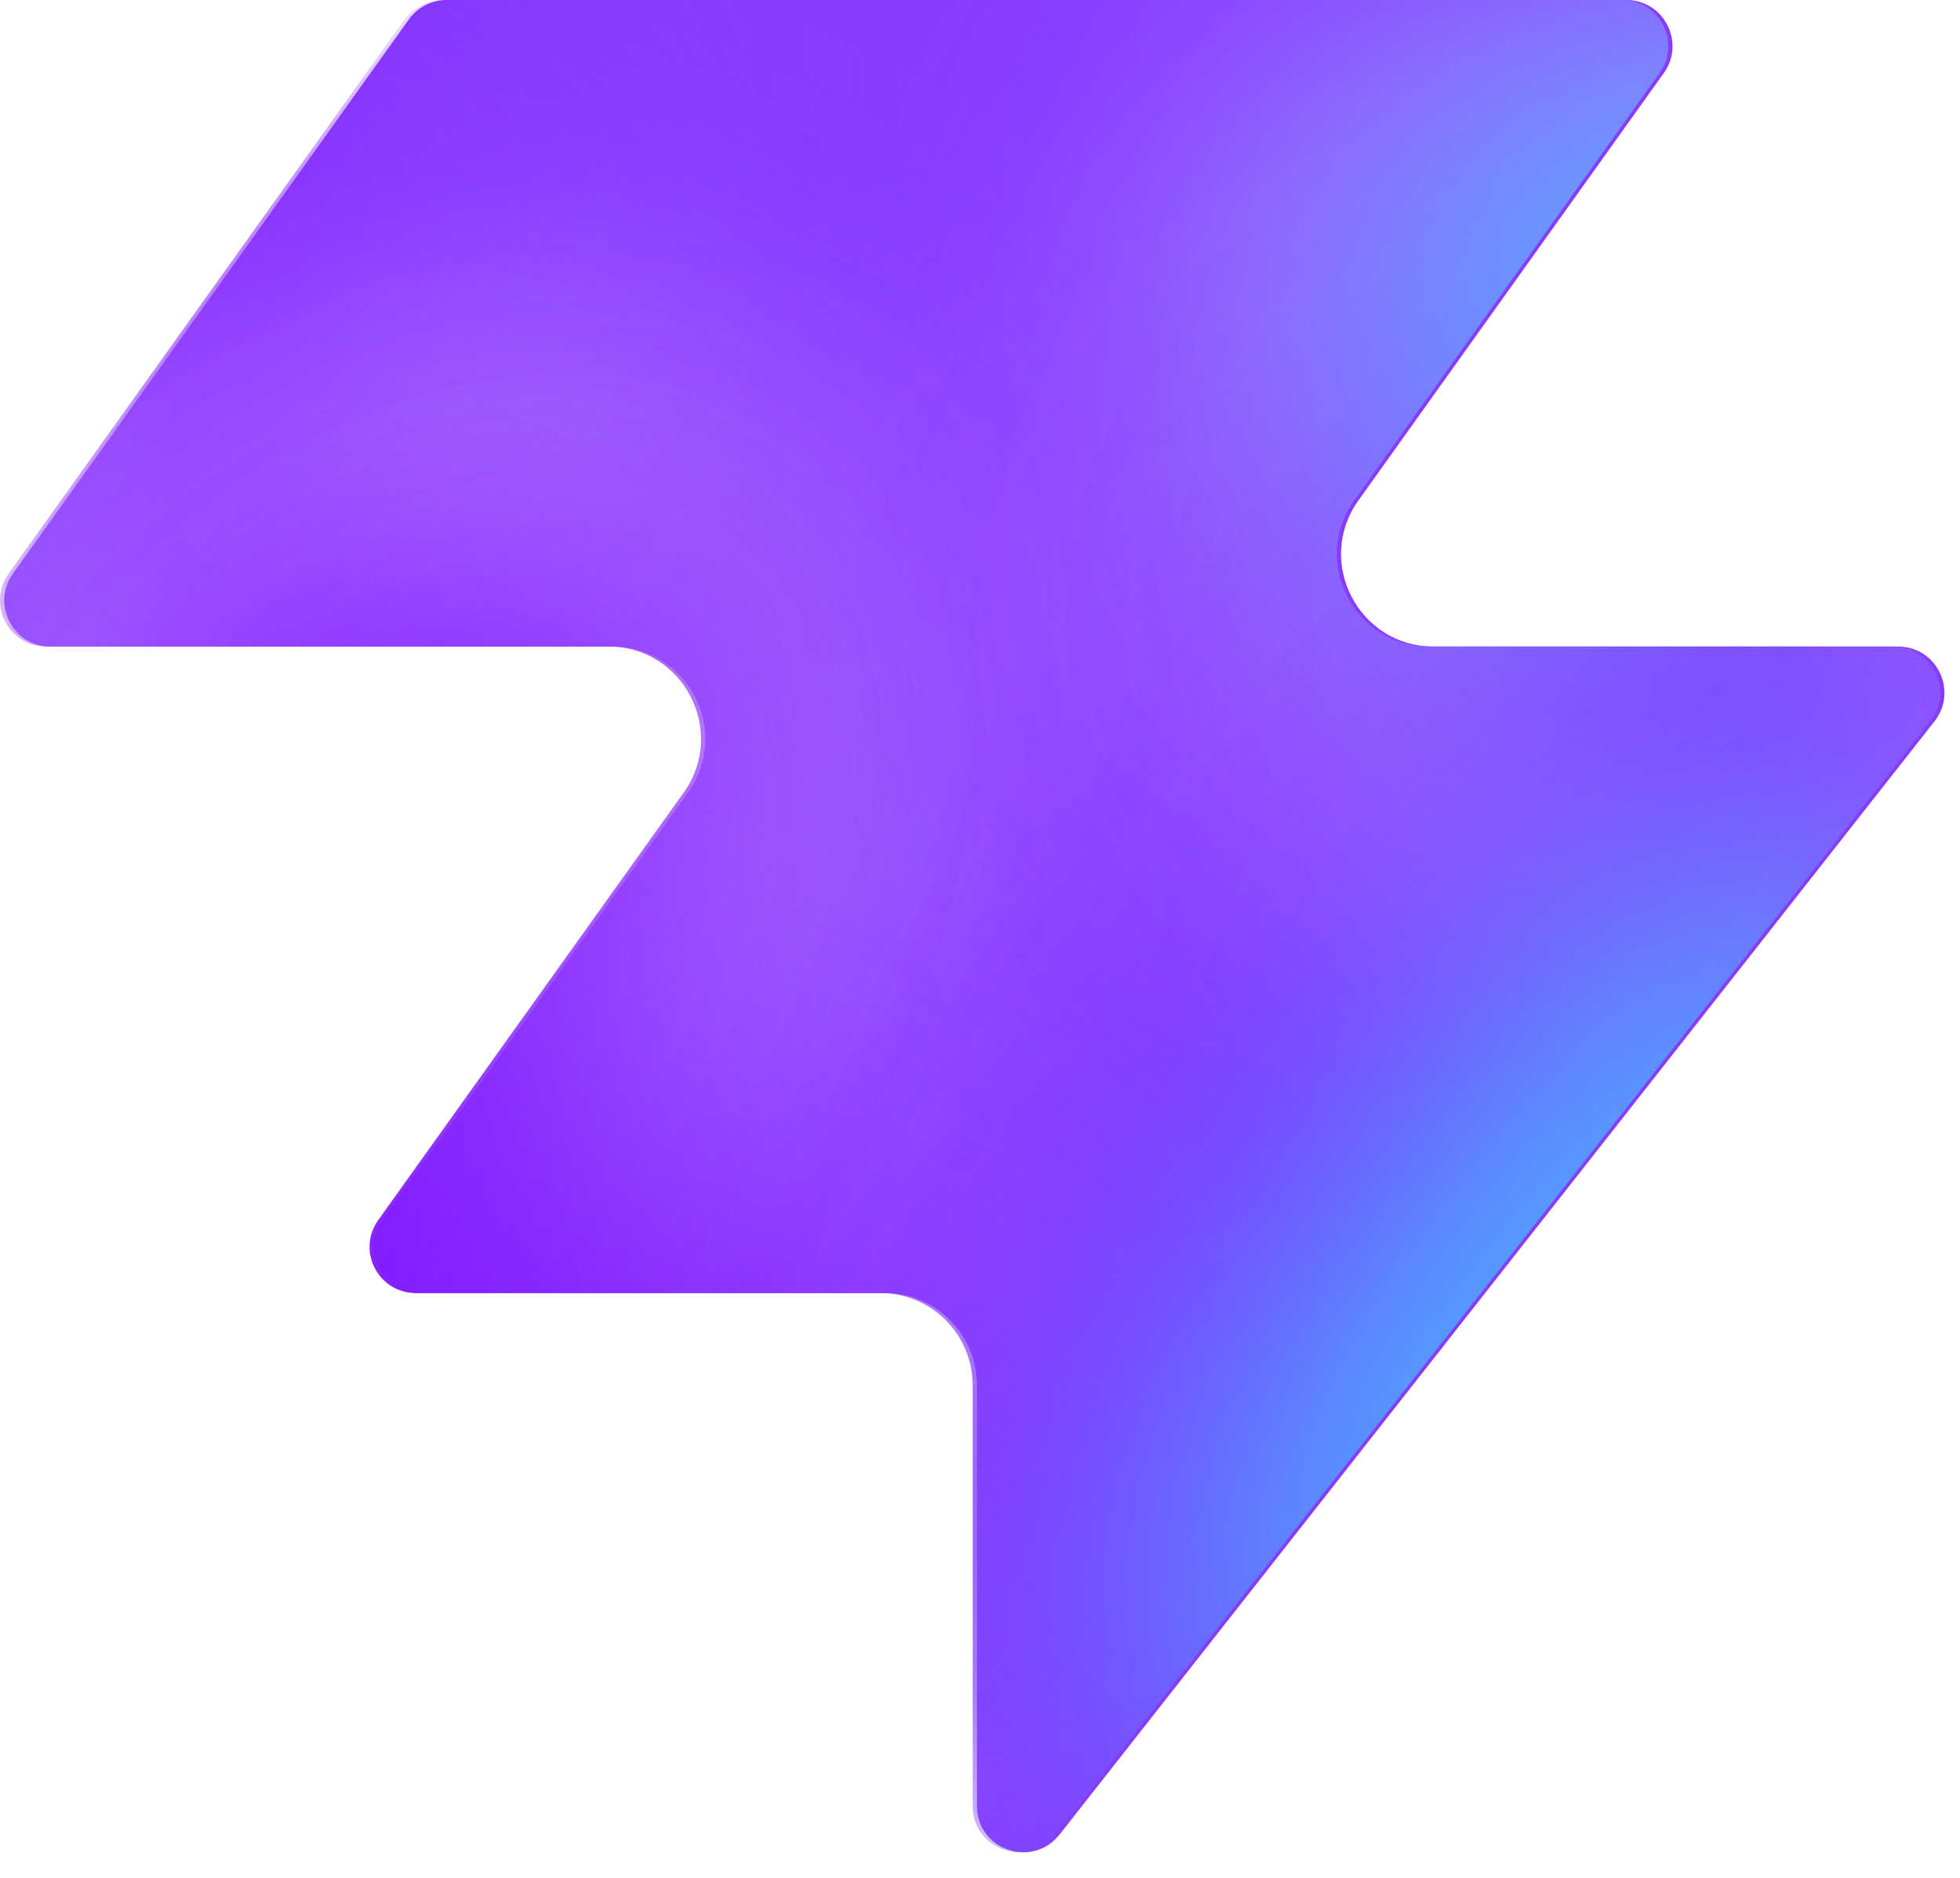
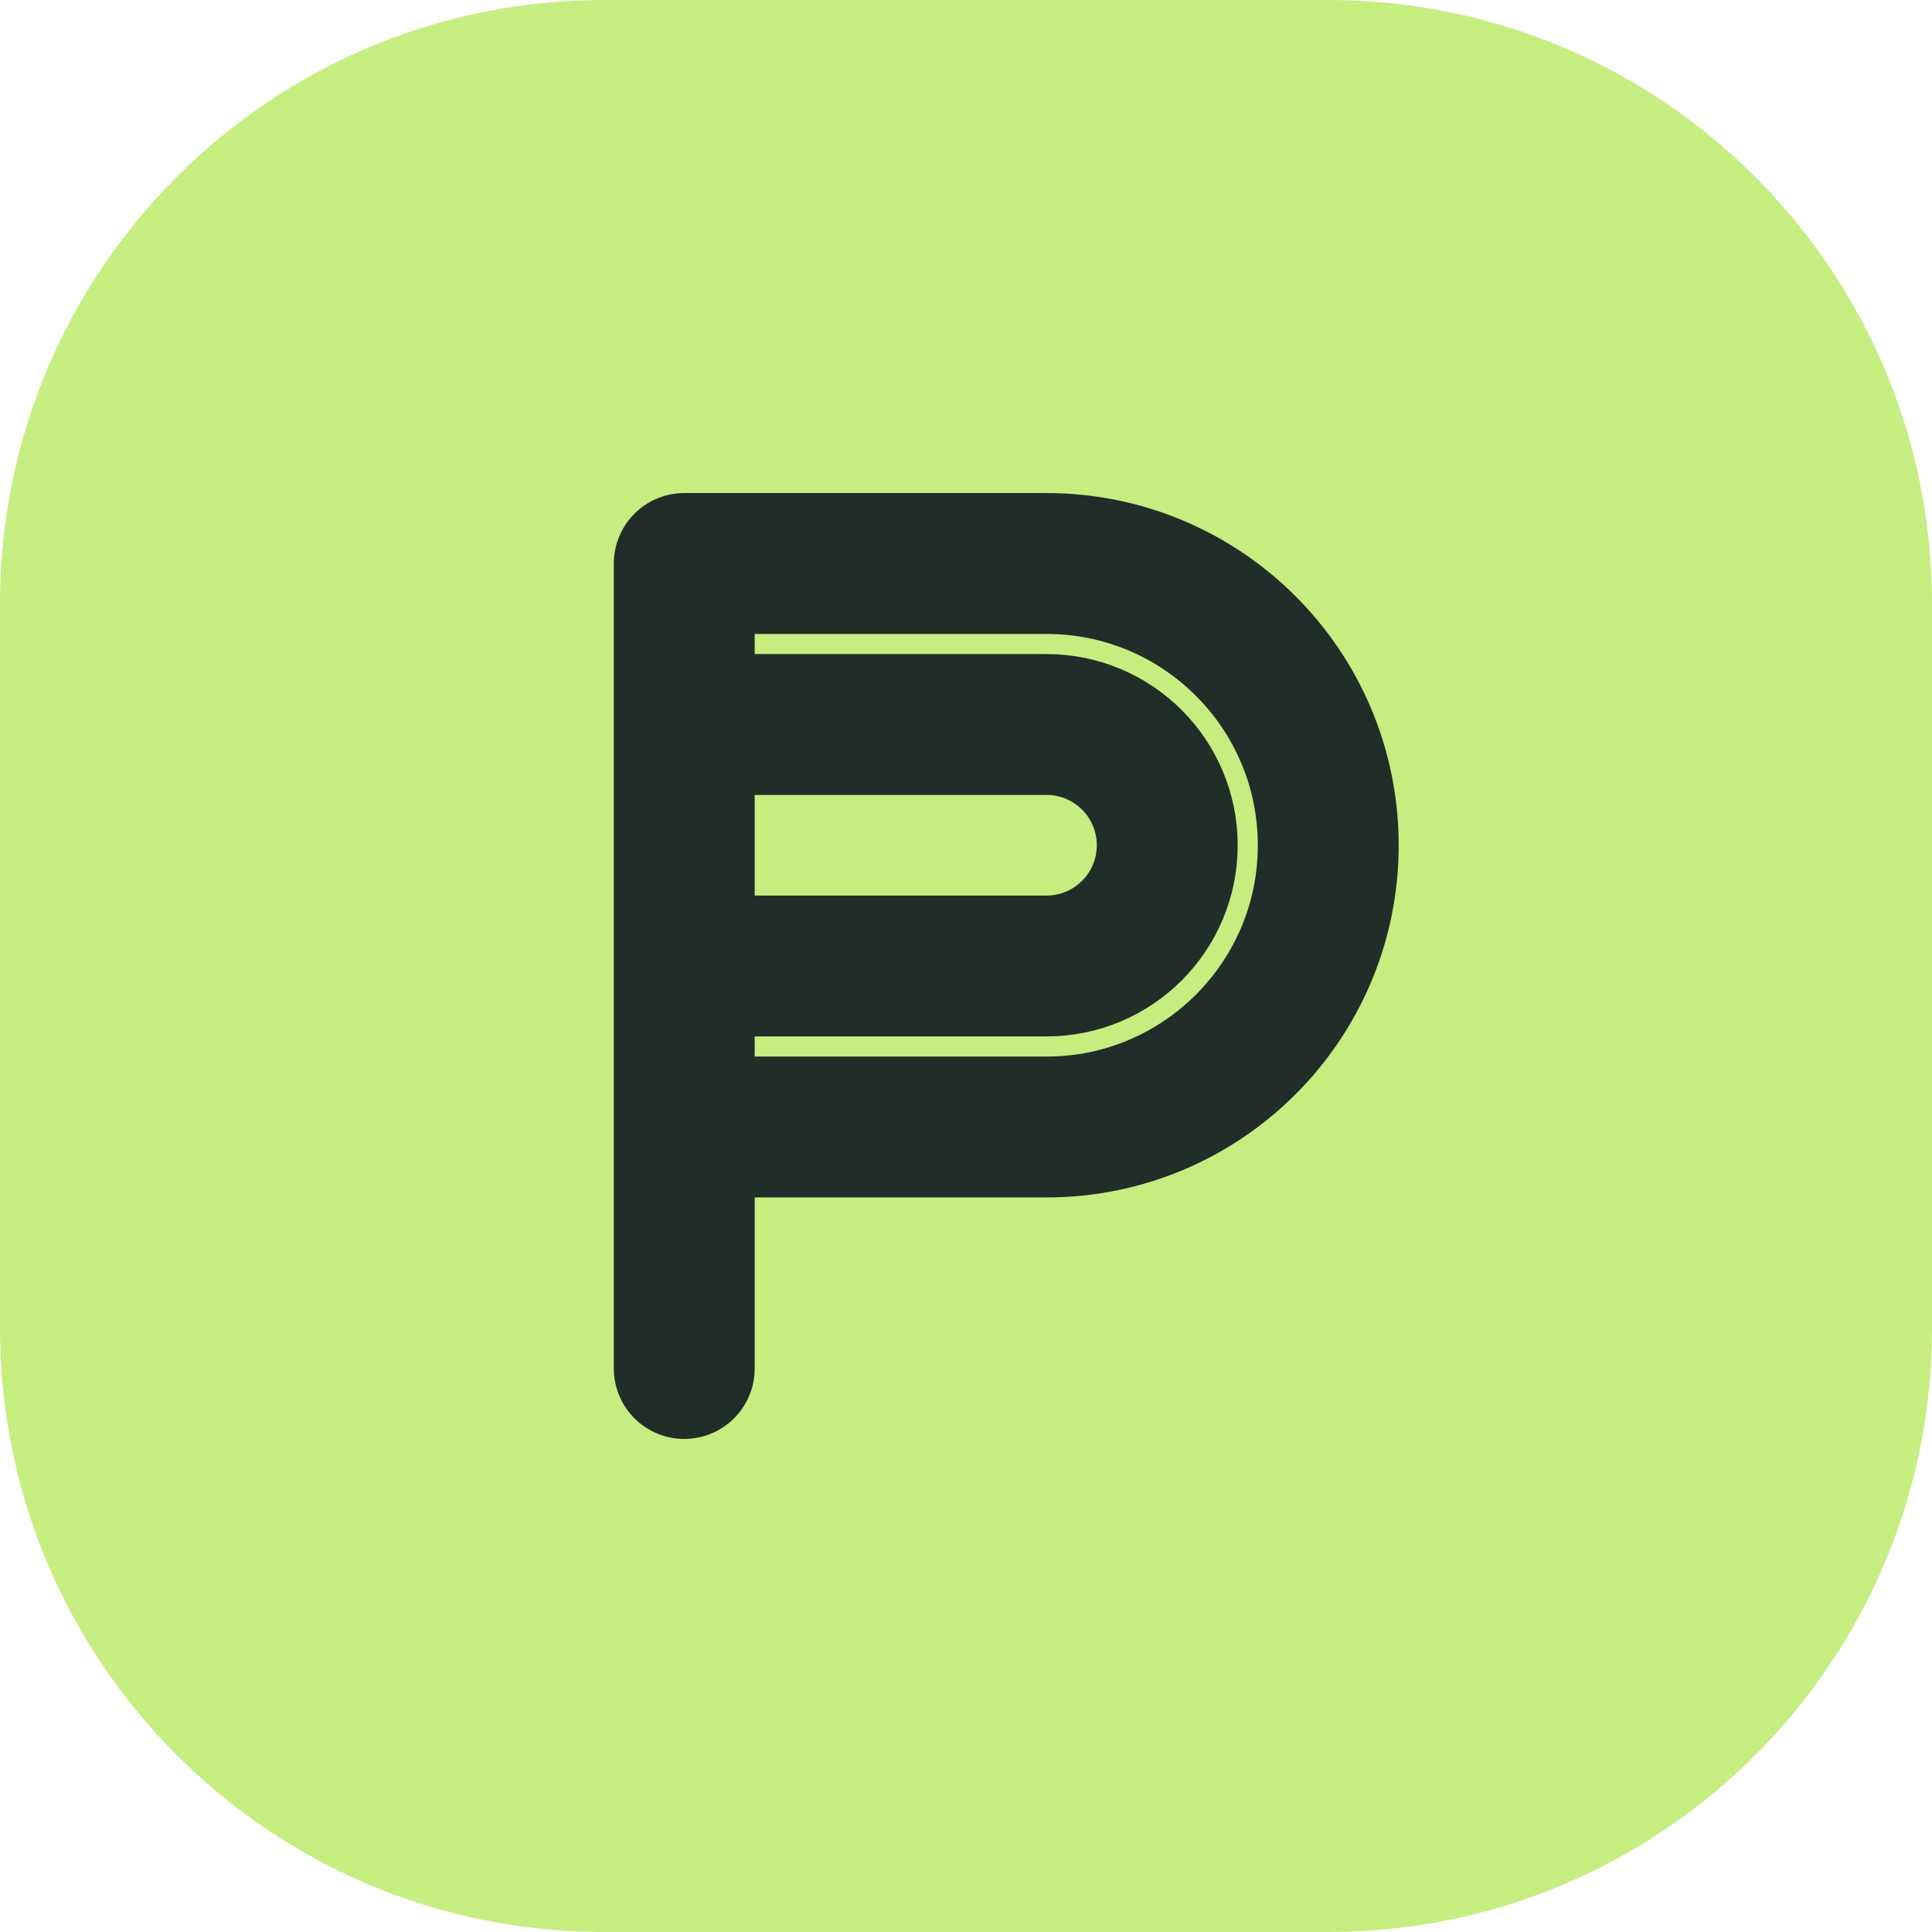
- <svg xmlns="http://www.w3.org/2000/svg" width="48" height="46" fill="none" viewBox="0 0 48 46">
-   <path fill="#863bff" d="M25.946 44.938c-.664.845-2.021.375-2.021-.698V33.937a2.26 2.26 0 0 0-2.262-2.262H10.287c-.92 0-1.456-1.04-.92-1.788l7.48-10.471c1.07-1.497 0-3.578-1.842-3.578H1.237c-.92 0-1.456-1.04-.92-1.788L10.013.474c.214-.297.556-.474.92-.474h28.894c.92 0 1.456 1.04.92 1.788l-7.48 10.471c-1.07 1.498 0 3.579 1.842 3.579h11.377c.943 0 1.473 1.088.89 1.83L25.947 44.94z" style="fill:#863bff;fill:color(display-p3 .525 .23 1);fill-opacity:1" />
-   <mask id="a" width="48" height="46" x="0" y="0" maskUnits="userSpaceOnUse" style="mask-type:alpha">
-     <path fill="#000" d="M25.842 44.938c-.664.844-2.021.375-2.021-.698V33.937a2.26 2.26 0 0 0-2.262-2.262H10.183c-.92 0-1.456-1.04-.92-1.788l7.48-10.471c1.07-1.498 0-3.579-1.842-3.579H1.133c-.92 0-1.456-1.04-.92-1.787L9.91.473c.214-.297.556-.474.92-.474h28.894c.92 0 1.456 1.04.92 1.788l-7.48 10.471c-1.07 1.498 0 3.578 1.842 3.578h11.377c.943 0 1.473 1.088.89 1.832L25.843 44.94z" style="fill:#000;fill-opacity:1" />
-   </mask>
-   <g mask="url(#a)">
-     <g filter="url(#b)">
-       <ellipse cx="5.508" cy="14.704" fill="#ede6ff" rx="5.508" ry="14.704" style="fill:#ede6ff;fill:color(display-p3 .927 .903 1);fill-opacity:1" transform="matrix(.00324 1 1 -.00324 -4.47 31.516)" />
-     </g>
-     <g filter="url(#c)">
-       <ellipse cx="10.399" cy="29.851" fill="#ede6ff" rx="10.399" ry="29.851" style="fill:#ede6ff;fill:color(display-p3 .927 .903 1);fill-opacity:1" transform="matrix(.00324 1 1 -.00324 -39.328 7.883)" />
-     </g>
-     <g filter="url(#d)">
-       <ellipse cx="5.508" cy="30.487" fill="#7e14ff" rx="5.508" ry="30.487" style="fill:#7e14ff;fill:color(display-p3 .492 .077 1);fill-opacity:1" transform="rotate(89.814 -25.913 -14.639)scale(1 -1)" />
-     </g>
-     <g filter="url(#e)">
-       <ellipse cx="5.508" cy="30.599" fill="#7e14ff" rx="5.508" ry="30.599" style="fill:#7e14ff;fill:color(display-p3 .492 .077 1);fill-opacity:1" transform="rotate(89.814 -32.644 -3.334)scale(1 -1)" />
-     </g>
-     <g filter="url(#f)">
-       <ellipse cx="5.508" cy="30.599" fill="#7e14ff" rx="5.508" ry="30.599" style="fill:#7e14ff;fill:color(display-p3 .492 .077 1);fill-opacity:1" transform="matrix(.00324 1 1 -.00324 -34.34 30.47)" />
-     </g>
-     <g filter="url(#g)">
-       <ellipse cx="14.072" cy="22.078" fill="#ede6ff" rx="14.072" ry="22.078" style="fill:#ede6ff;fill:color(display-p3 .927 .903 1);fill-opacity:1" transform="rotate(93.35 24.506 48.493)scale(-1 1)" />
-     </g>
-     <g filter="url(#h)">
-       <ellipse cx="3.47" cy="21.501" fill="#7e14ff" rx="3.47" ry="21.501" style="fill:#7e14ff;fill:color(display-p3 .492 .077 1);fill-opacity:1" transform="rotate(89.009 28.708 47.59)scale(-1 1)" />
-     </g>
-     <g filter="url(#i)">
-       <ellipse cx="3.47" cy="21.501" fill="#7e14ff" rx="3.47" ry="21.501" style="fill:#7e14ff;fill:color(display-p3 .492 .077 1);fill-opacity:1" transform="rotate(89.009 28.708 47.59)scale(-1 1)" />
-     </g>
-     <g filter="url(#j)">
-       <ellipse cx=".387" cy="8.972" fill="#7e14ff" rx="4.407" ry="29.108" style="fill:#7e14ff;fill:color(display-p3 .492 .077 1);fill-opacity:1" transform="rotate(39.51 .387 8.972)" />
-     </g>
-     <g filter="url(#k)">
-       <ellipse cx="47.523" cy="-6.092" fill="#7e14ff" rx="4.407" ry="29.108" style="fill:#7e14ff;fill:color(display-p3 .492 .077 1);fill-opacity:1" transform="rotate(37.892 47.523 -6.092)" />
-     </g>
-     <g filter="url(#l)">
-       <ellipse cx="41.412" cy="6.333" fill="#47bfff" rx="5.971" ry="9.665" style="fill:#47bfff;fill:color(display-p3 .28 .748 1);fill-opacity:1" transform="rotate(37.892 41.412 6.333)" />
-     </g>
-     <g filter="url(#m)">
-       <ellipse cx="-1.879" cy="38.332" fill="#7e14ff" rx="4.407" ry="29.108" style="fill:#7e14ff;fill:color(display-p3 .492 .077 1);fill-opacity:1" transform="rotate(37.892 -1.88 38.332)" />
-     </g>
-     <g filter="url(#n)">
-       <ellipse cx="-1.879" cy="38.332" fill="#7e14ff" rx="4.407" ry="29.108" style="fill:#7e14ff;fill:color(display-p3 .492 .077 1);fill-opacity:1" transform="rotate(37.892 -1.88 38.332)" />
-     </g>
-     <g filter="url(#o)">
-       <ellipse cx="35.651" cy="29.907" fill="#7e14ff" rx="4.407" ry="29.108" style="fill:#7e14ff;fill:color(display-p3 .492 .077 1);fill-opacity:1" transform="rotate(37.892 35.651 29.907)" />
-     </g>
-     <g filter="url(#p)">
-       <ellipse cx="38.418" cy="32.4" fill="#47bfff" rx="5.971" ry="15.297" style="fill:#47bfff;fill:color(display-p3 .28 .748 1);fill-opacity:1" transform="rotate(37.892 38.418 32.4)" />
-     </g>
-   </g>
-   <defs>
-     <filter id="b" width="60.045" height="41.654" x="-19.77" y="16.149" color-interpolation-filters="sRGB" filterUnits="userSpaceOnUse">
-       <feFlood flood-opacity="0" result="BackgroundImageFix" />
-       <feBlend in="SourceGraphic" in2="BackgroundImageFix" result="shape" />
-       <feGaussianBlur result="effect1_foregroundBlur_2002_17158" stdDeviation="7.659" />
-     </filter>
-     <filter id="c" width="90.34" height="51.437" x="-54.613" y="-7.533" color-interpolation-filters="sRGB" filterUnits="userSpaceOnUse">
-       <feFlood flood-opacity="0" result="BackgroundImageFix" />
-       <feBlend in="SourceGraphic" in2="BackgroundImageFix" result="shape" />
-       <feGaussianBlur result="effect1_foregroundBlur_2002_17158" stdDeviation="7.659" />
-     </filter>
-     <filter id="d" width="79.355" height="29.4" x="-49.64" y="2.03" color-interpolation-filters="sRGB" filterUnits="userSpaceOnUse">
-       <feFlood flood-opacity="0" result="BackgroundImageFix" />
-       <feBlend in="SourceGraphic" in2="BackgroundImageFix" result="shape" />
-       <feGaussianBlur result="effect1_foregroundBlur_2002_17158" stdDeviation="4.596" />
-     </filter>
-     <filter id="e" width="79.579" height="29.4" x="-45.045" y="20.029" color-interpolation-filters="sRGB" filterUnits="userSpaceOnUse">
-       <feFlood flood-opacity="0" result="BackgroundImageFix" />
-       <feBlend in="SourceGraphic" in2="BackgroundImageFix" result="shape" />
-       <feGaussianBlur result="effect1_foregroundBlur_2002_17158" stdDeviation="4.596" />
-     </filter>
-     <filter id="f" width="79.579" height="29.4" x="-43.513" y="21.178" color-interpolation-filters="sRGB" filterUnits="userSpaceOnUse">
-       <feFlood flood-opacity="0" result="BackgroundImageFix" />
-       <feBlend in="SourceGraphic" in2="BackgroundImageFix" result="shape" />
-       <feGaussianBlur result="effect1_foregroundBlur_2002_17158" stdDeviation="4.596" />
-     </filter>
-     <filter id="g" width="74.749" height="58.852" x="15.756" y="-17.901" color-interpolation-filters="sRGB" filterUnits="userSpaceOnUse">
-       <feFlood flood-opacity="0" result="BackgroundImageFix" />
-       <feBlend in="SourceGraphic" in2="BackgroundImageFix" result="shape" />
-       <feGaussianBlur result="effect1_foregroundBlur_2002_17158" stdDeviation="7.659" />
-     </filter>
-     <filter id="h" width="61.377" height="25.362" x="23.548" y="2.284" color-interpolation-filters="sRGB" filterUnits="userSpaceOnUse">
-       <feFlood flood-opacity="0" result="BackgroundImageFix" />
-       <feBlend in="SourceGraphic" in2="BackgroundImageFix" result="shape" />
-       <feGaussianBlur result="effect1_foregroundBlur_2002_17158" stdDeviation="4.596" />
-     </filter>
-     <filter id="i" width="61.377" height="25.362" x="23.548" y="2.284" color-interpolation-filters="sRGB" filterUnits="userSpaceOnUse">
-       <feFlood flood-opacity="0" result="BackgroundImageFix" />
-       <feBlend in="SourceGraphic" in2="BackgroundImageFix" result="shape" />
-       <feGaussianBlur result="effect1_foregroundBlur_2002_17158" stdDeviation="4.596" />
-     </filter>
-     <filter id="j" width="56.045" height="63.649" x="-27.636" y="-22.853" color-interpolation-filters="sRGB" filterUnits="userSpaceOnUse">
-       <feFlood flood-opacity="0" result="BackgroundImageFix" />
-       <feBlend in="SourceGraphic" in2="BackgroundImageFix" result="shape" />
-       <feGaussianBlur result="effect1_foregroundBlur_2002_17158" stdDeviation="4.596" />
-     </filter>
-     <filter id="k" width="54.814" height="64.646" x="20.116" y="-38.415" color-interpolation-filters="sRGB" filterUnits="userSpaceOnUse">
-       <feFlood flood-opacity="0" result="BackgroundImageFix" />
-       <feBlend in="SourceGraphic" in2="BackgroundImageFix" result="shape" />
-       <feGaussianBlur result="effect1_foregroundBlur_2002_17158" stdDeviation="4.596" />
-     </filter>
-     <filter id="l" width="33.541" height="35.313" x="24.641" y="-11.323" color-interpolation-filters="sRGB" filterUnits="userSpaceOnUse">
-       <feFlood flood-opacity="0" result="BackgroundImageFix" />
-       <feBlend in="SourceGraphic" in2="BackgroundImageFix" result="shape" />
-       <feGaussianBlur result="effect1_foregroundBlur_2002_17158" stdDeviation="4.596" />
-     </filter>
-     <filter id="m" width="54.814" height="64.646" x="-29.286" y="6.009" color-interpolation-filters="sRGB" filterUnits="userSpaceOnUse">
-       <feFlood flood-opacity="0" result="BackgroundImageFix" />
-       <feBlend in="SourceGraphic" in2="BackgroundImageFix" result="shape" />
-       <feGaussianBlur result="effect1_foregroundBlur_2002_17158" stdDeviation="4.596" />
-     </filter>
-     <filter id="n" width="54.814" height="64.646" x="-29.286" y="6.009" color-interpolation-filters="sRGB" filterUnits="userSpaceOnUse">
-       <feFlood flood-opacity="0" result="BackgroundImageFix" />
-       <feBlend in="SourceGraphic" in2="BackgroundImageFix" result="shape" />
-       <feGaussianBlur result="effect1_foregroundBlur_2002_17158" stdDeviation="4.596" />
-     </filter>
-     <filter id="o" width="54.814" height="64.646" x="8.244" y="-2.416" color-interpolation-filters="sRGB" filterUnits="userSpaceOnUse">
-       <feFlood flood-opacity="0" result="BackgroundImageFix" />
-       <feBlend in="SourceGraphic" in2="BackgroundImageFix" result="shape" />
-       <feGaussianBlur result="effect1_foregroundBlur_2002_17158" stdDeviation="4.596" />
-     </filter>
-     <filter id="p" width="39.409" height="43.623" x="18.713" y="10.588" color-interpolation-filters="sRGB" filterUnits="userSpaceOnUse">
-       <feFlood flood-opacity="0" result="BackgroundImageFix" />
-       <feBlend in="SourceGraphic" in2="BackgroundImageFix" result="shape" />
-       <feGaussianBlur result="effect1_foregroundBlur_2002_17158" stdDeviation="4.596" />
-     </filter>
-   </defs>
+ <svg xmlns="http://www.w3.org/2000/svg" viewBox="0 0 48 48">
+   <rect width="48" height="48" rx="15" fill="#c5ed80" />
+   <path d="M17 34V14h9a7 7 0 0 1 0 14h-9m0-10h9a3 3 0 0 1 0 6h-9" fill="none" stroke="#222c29" stroke-width="3.5" stroke-linecap="round" stroke-linejoin="round" />
</svg>
